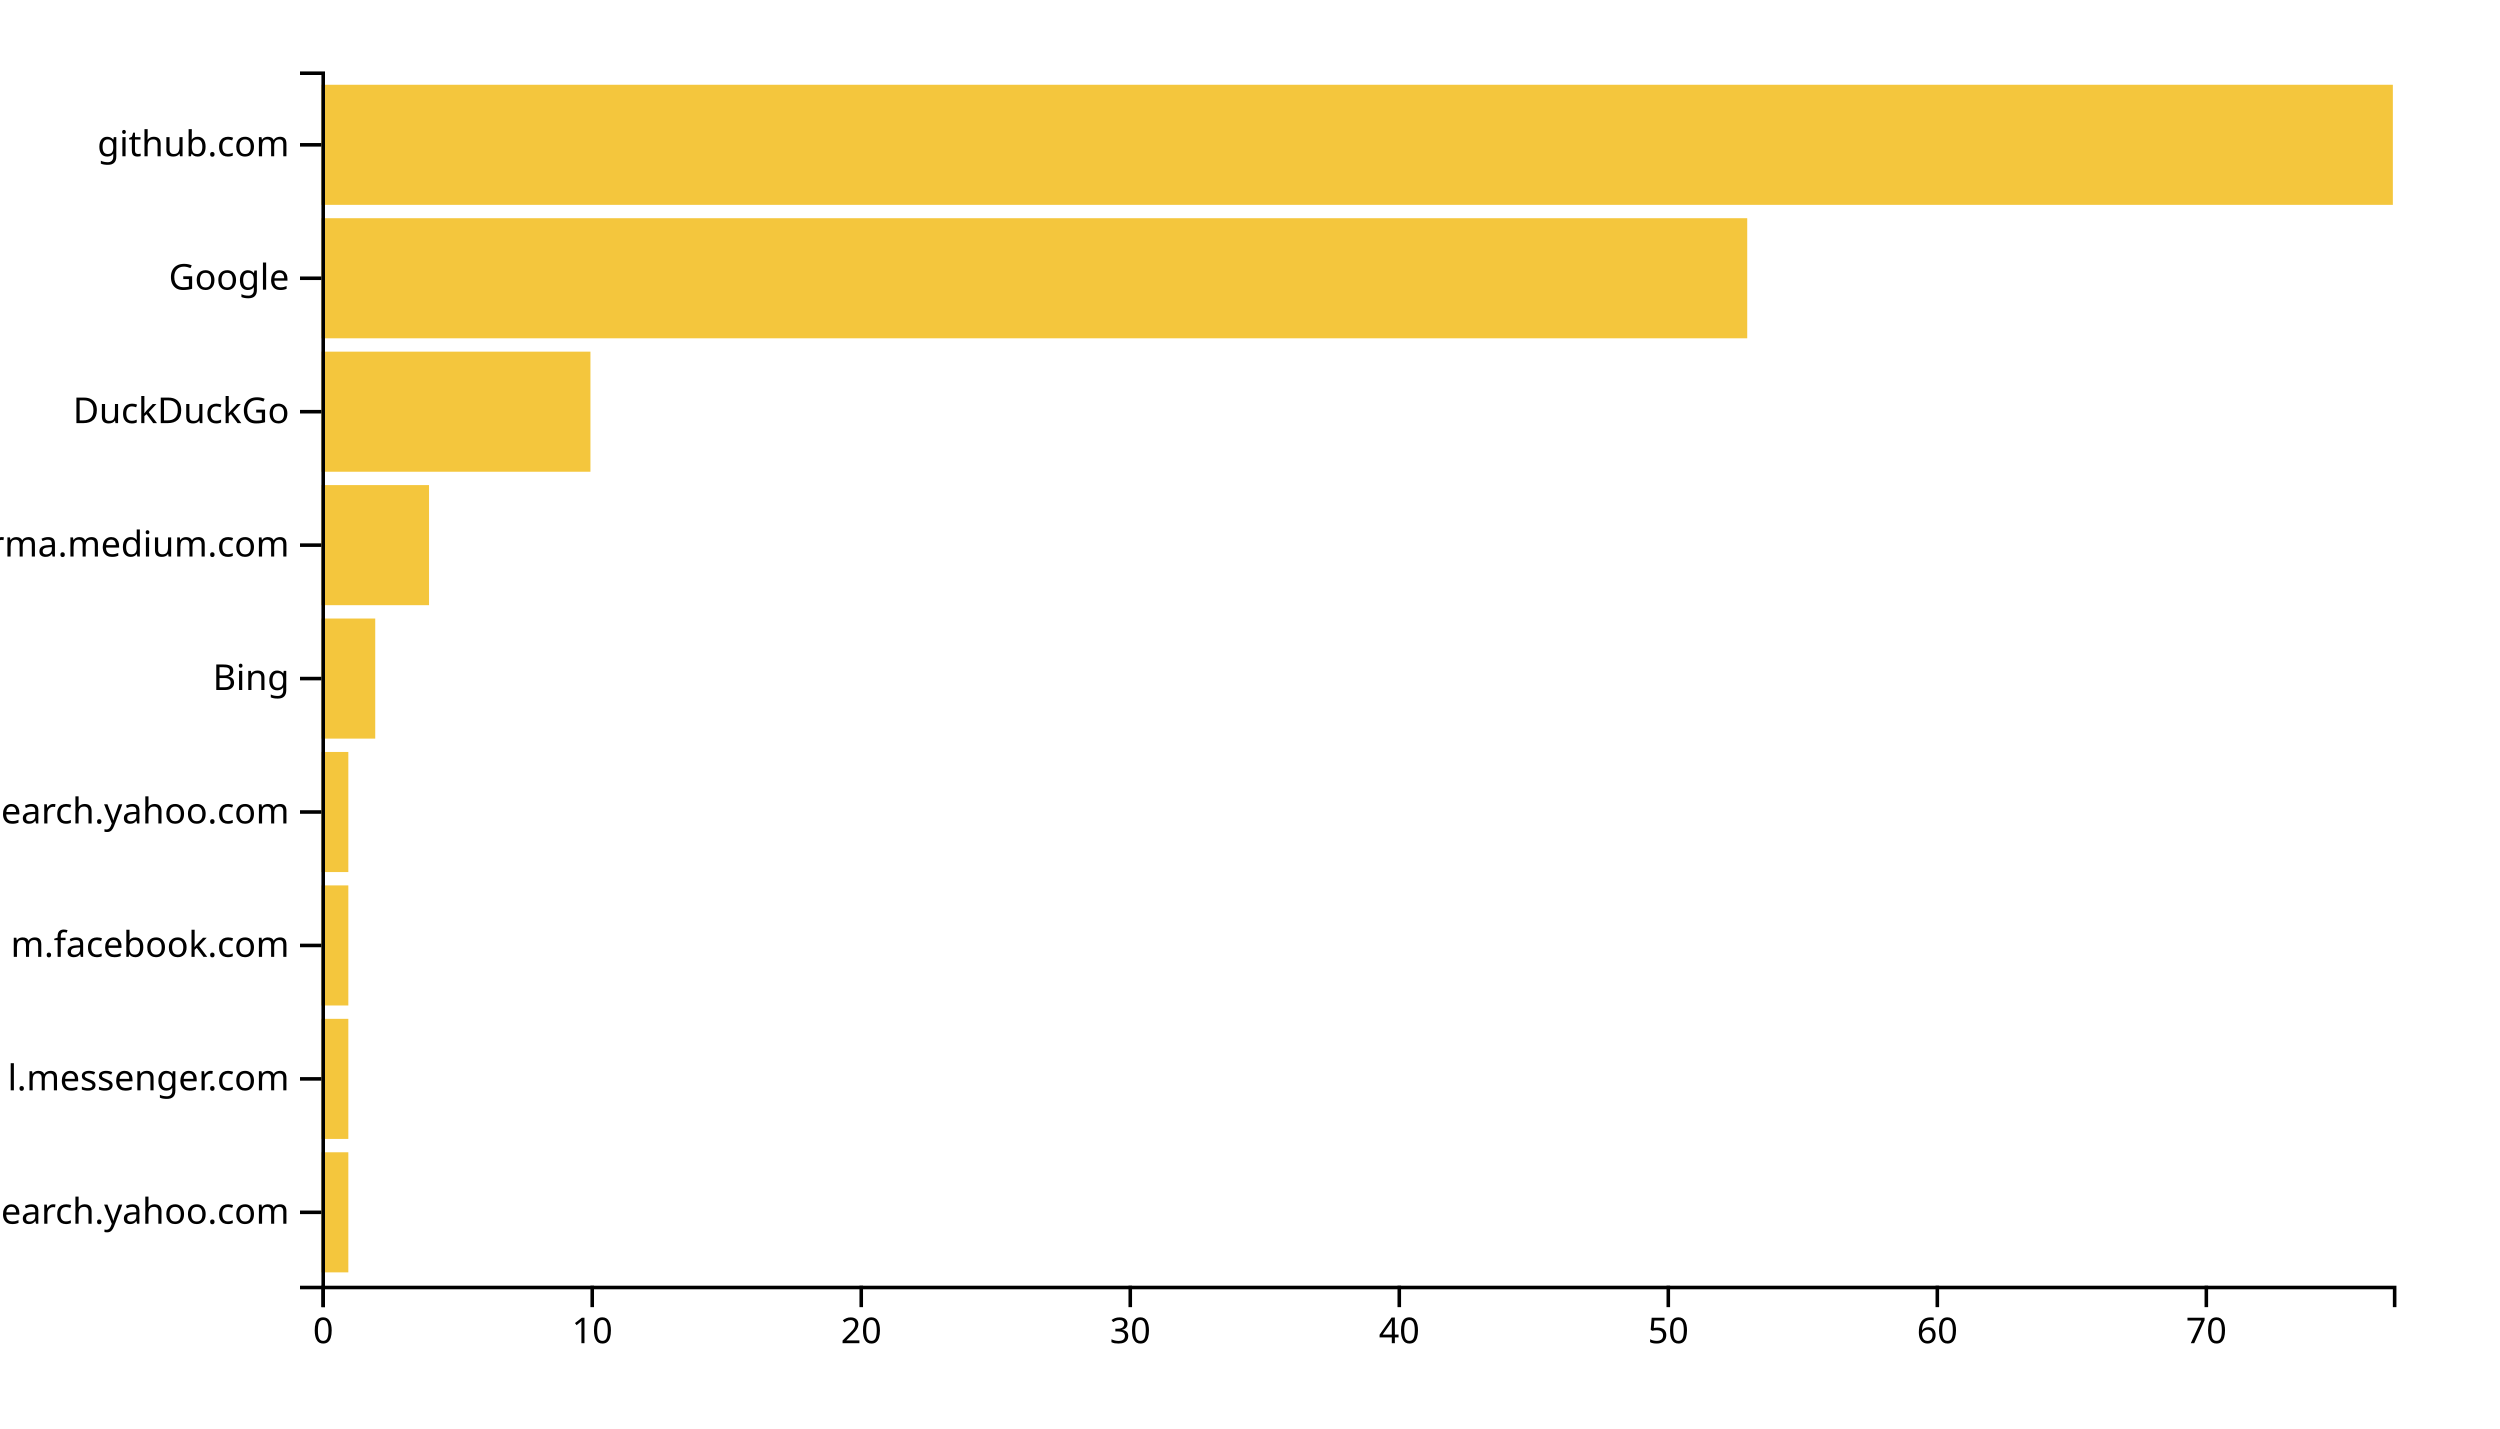
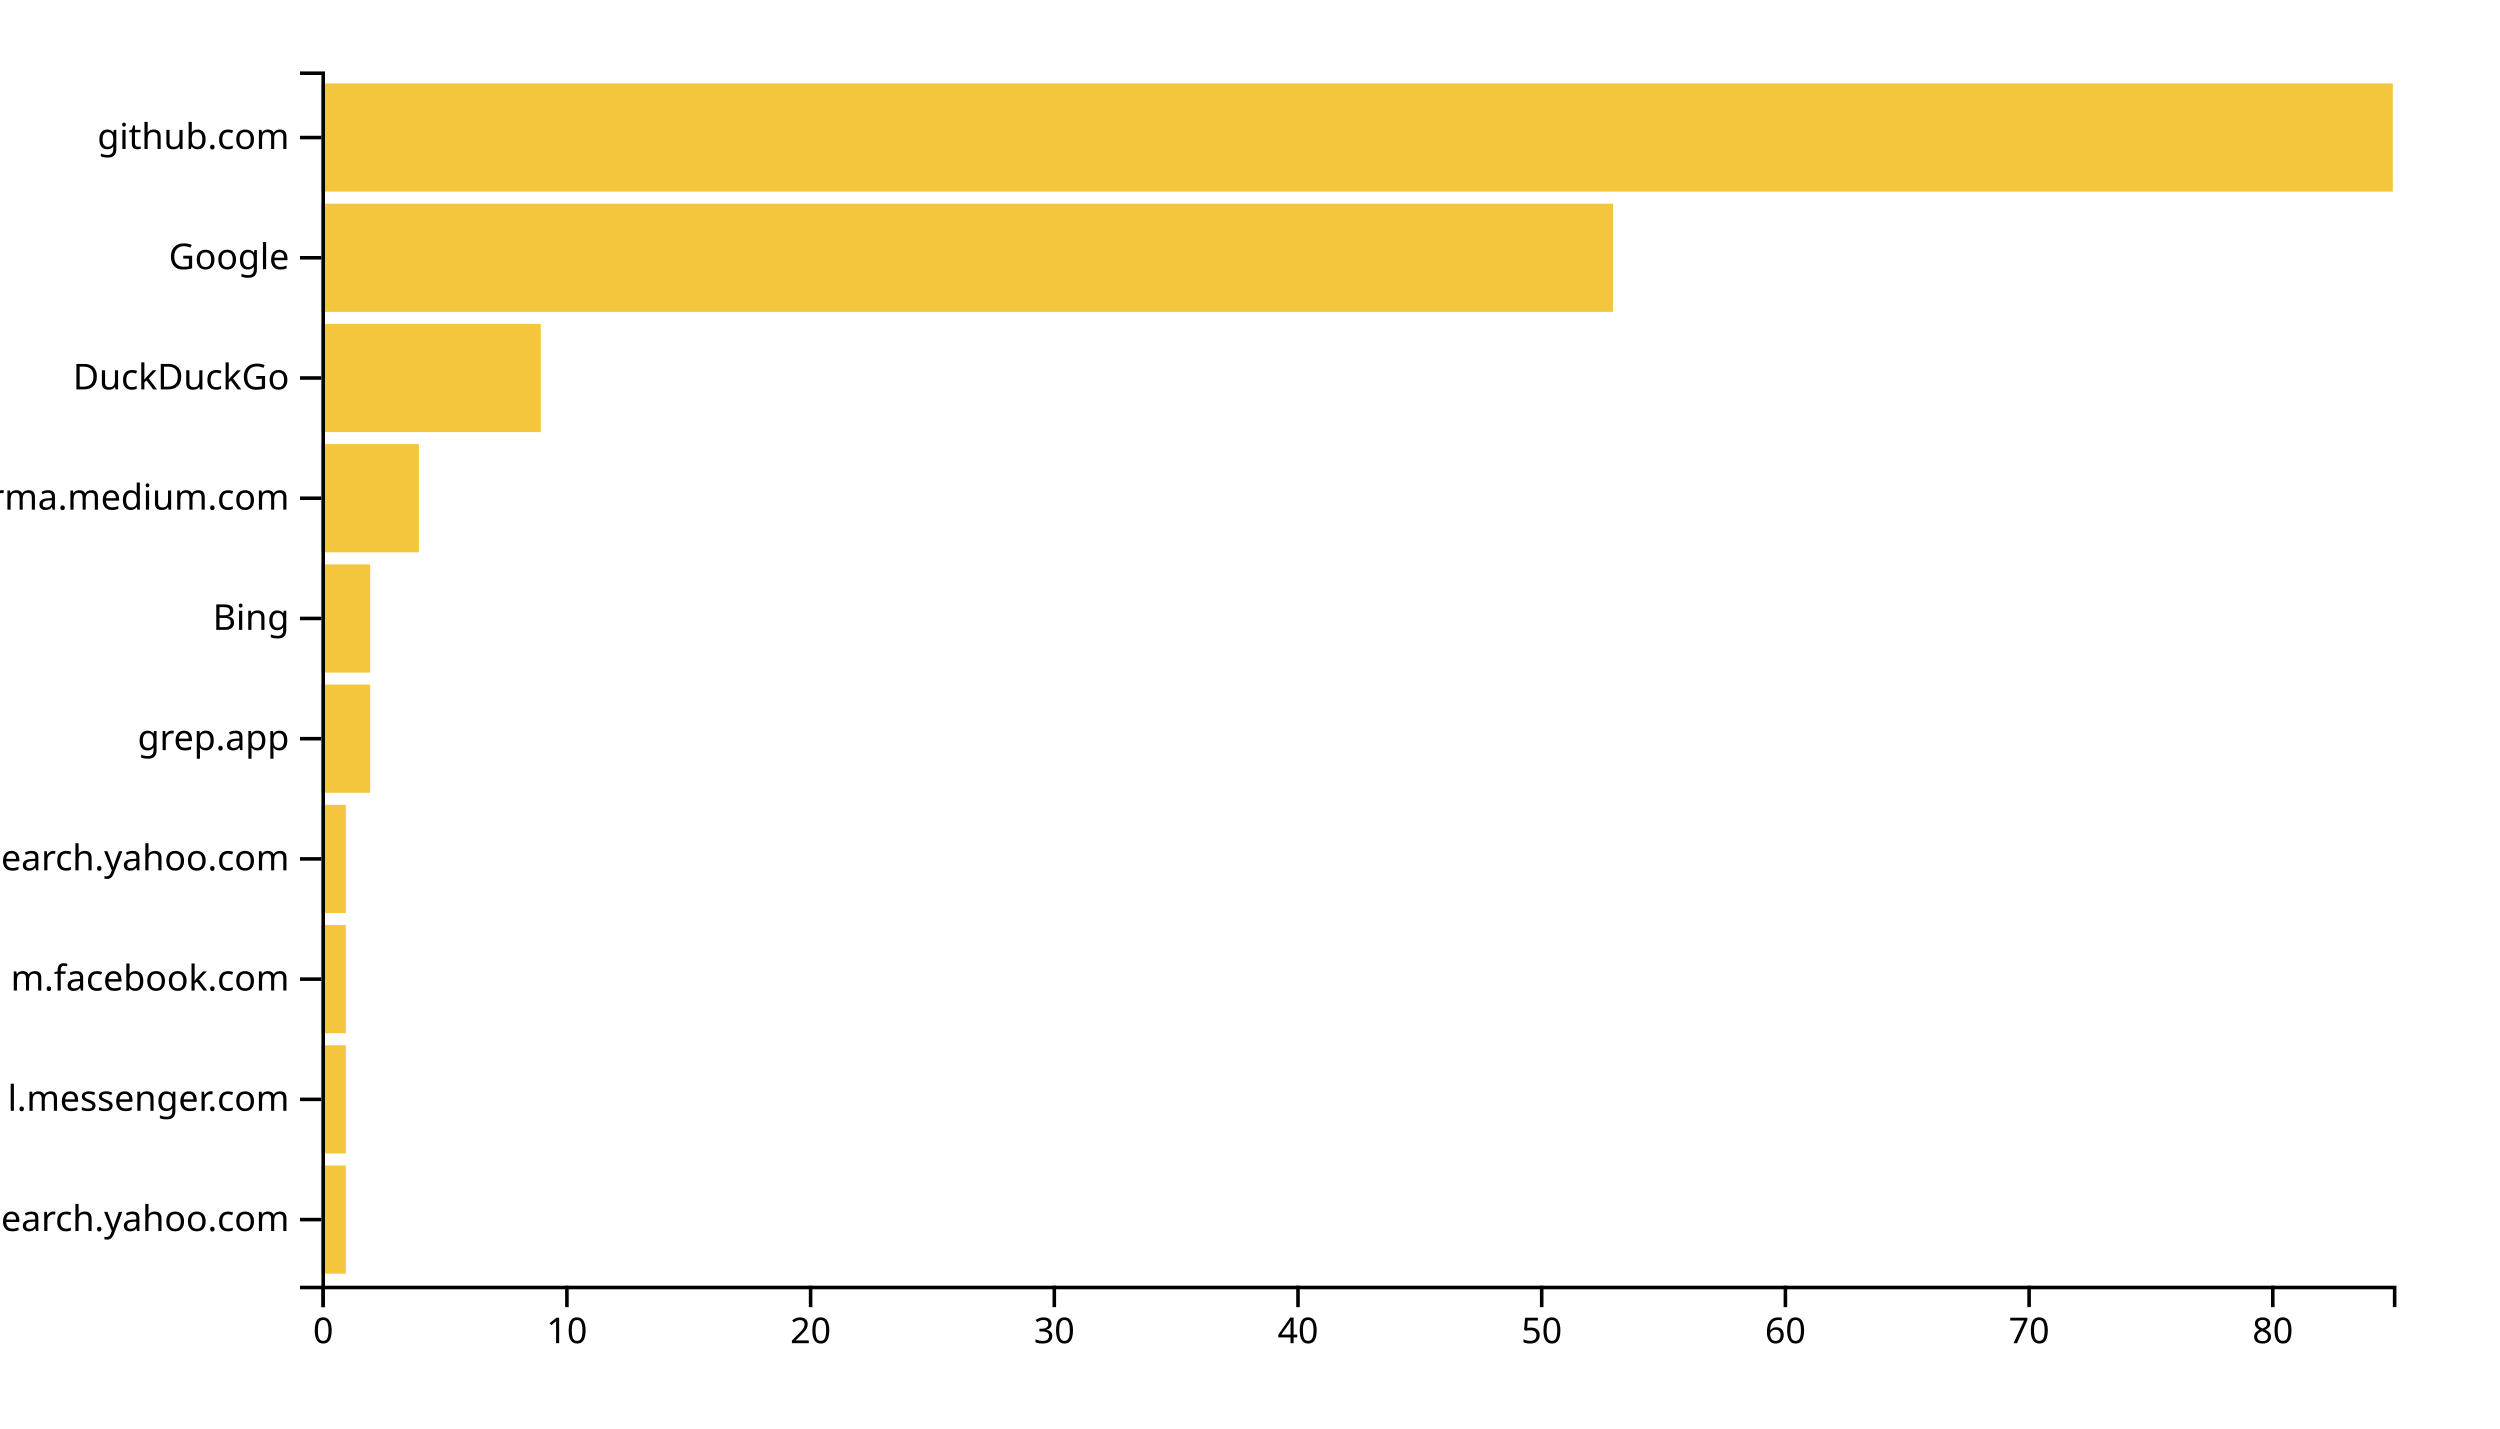
<svg xmlns="http://www.w3.org/2000/svg" width="700" height="400">
  <g transform="translate(90,20)">
-     <rect class="bar" width="7.532" y="302.637" height="33.626" style="fill: #f4c63d; text-anchor: end;" />
-     <rect class="bar" width="7.532" y="265.275" height="33.626" style="fill: #f4c63d; text-anchor: end;" />
-     <rect class="bar" width="7.532" y="227.912" height="33.626" style="fill: #f4c63d; text-anchor: end;" />
-     <rect class="bar" width="7.532" y="190.549" height="33.626" style="fill: #f4c63d; text-anchor: end;" />
-     <rect class="bar" width="15.065" y="153.187" height="33.626" style="fill: #f4c63d; text-anchor: end;" />
-     <rect class="bar" width="30.13" y="115.824" height="33.626" style="fill: #f4c63d; text-anchor: end;" />
-     <rect class="bar" width="75.325" y="78.462" height="33.626" style="fill: #f4c63d; text-anchor: end;" />
-     <rect class="bar" width="399.221" y="41.099" height="33.626" style="fill: #f4c63d; text-anchor: end;" />
-     <rect class="bar" width="580" y="3.736" height="33.626" style="fill: #f4c63d; text-anchor: end;" />
+     <rect class="bar" width="6.824" y="306.337" height="30.297" style="fill: #f4c63d; text-anchor: end;" />
+     <rect class="bar" width="6.824" y="272.673" height="30.297" style="fill: #f4c63d; text-anchor: end;" />
+     <rect class="bar" width="6.824" y="239.01" height="30.297" style="fill: #f4c63d; text-anchor: end;" />
+     <rect class="bar" width="6.824" y="205.347" height="30.297" style="fill: #f4c63d; text-anchor: end;" />
+     <rect class="bar" width="13.647" y="171.683" height="30.297" style="fill: #f4c63d; text-anchor: end;" />
+     <rect class="bar" width="13.647" y="138.02" height="30.297" style="fill: #f4c63d; text-anchor: end;" />
+     <rect class="bar" width="27.294" y="104.356" height="30.297" style="fill: #f4c63d; text-anchor: end;" />
+     <rect class="bar" width="61.412" y="70.693" height="30.297" style="fill: #f4c63d; text-anchor: end;" />
+     <rect class="bar" width="361.647" y="37.03" height="30.297" style="fill: #f4c63d; text-anchor: end;" />
+     <rect class="bar" width="580" y="3.366" height="30.297" style="fill: #f4c63d; text-anchor: end;" />
    <g transform="translate(0,340)" fill="none" font-size="10" font-family="sans-serif" text-anchor="middle">
      <path class="domain" stroke="currentColor" d="M0.5,6V0.5H580.5V6" />
      <g class="tick" opacity="1" transform="translate(0.5,0)">
        <line stroke="currentColor" y2="6" />
        <text fill="currentColor" y="9" dy="0.71em">0</text>
      </g>
-       <g class="tick" opacity="1" transform="translate(75.82468,0)">
+       <g class="tick" opacity="1" transform="translate(68.73529,0)">
        <line stroke="currentColor" y2="6" />
        <text fill="currentColor" y="9" dy="0.71em">10</text>
      </g>
-       <g class="tick" opacity="1" transform="translate(151.1494,0)">
+       <g class="tick" opacity="1" transform="translate(136.9706,0)">
        <line stroke="currentColor" y2="6" />
        <text fill="currentColor" y="9" dy="0.71em">20</text>
      </g>
-       <g class="tick" opacity="1" transform="translate(226.474,0)">
+       <g class="tick" opacity="1" transform="translate(205.2059,0)">
        <line stroke="currentColor" y2="6" />
        <text fill="currentColor" y="9" dy="0.71em">30</text>
      </g>
-       <g class="tick" opacity="1" transform="translate(301.7987,0)">
+       <g class="tick" opacity="1" transform="translate(273.4412,0)">
        <line stroke="currentColor" y2="6" />
        <text fill="currentColor" y="9" dy="0.71em">40</text>
      </g>
-       <g class="tick" opacity="1" transform="translate(377.1234,0)">
+       <g class="tick" opacity="1" transform="translate(341.6765,0)">
        <line stroke="currentColor" y2="6" />
        <text fill="currentColor" y="9" dy="0.71em">50</text>
      </g>
-       <g class="tick" opacity="1" transform="translate(452.4481,0)">
+       <g class="tick" opacity="1" transform="translate(409.9118,0)">
        <line stroke="currentColor" y2="6" />
        <text fill="currentColor" y="9" dy="0.71em">60</text>
      </g>
-       <g class="tick" opacity="1" transform="translate(527.7727,0)">
+       <g class="tick" opacity="1" transform="translate(478.1471,0)">
        <line stroke="currentColor" y2="6" />
        <text fill="currentColor" y="9" dy="0.71em">70</text>
+       </g>
+       <g class="tick" opacity="1" transform="translate(546.3824,0)">
+         <line stroke="currentColor" y2="6" />
+         <text fill="currentColor" y="9" dy="0.71em">80</text>
      </g>
    </g>
    <g fill="none" font-size="10" font-family="sans-serif" text-anchor="end">
      <path class="domain" stroke="currentColor" d="M-6,340.5H0.5V0.5H-6" />
-       <g class="tick" opacity="1" transform="translate(0,319.4505)">
+       <g class="tick" opacity="1" transform="translate(0,321.4851)">
        <line stroke="currentColor" x2="-6" />
        <text fill="currentColor" x="-9" dy="0.32em">in.search.yahoo.com</text>
      </g>
-       <g class="tick" opacity="1" transform="translate(0,282.0879)">
+       <g class="tick" opacity="1" transform="translate(0,287.8218)">
        <line stroke="currentColor" x2="-6" />
        <text fill="currentColor" x="-9" dy="0.32em">l.messenger.com</text>
      </g>
-       <g class="tick" opacity="1" transform="translate(0,244.7253)">
+       <g class="tick" opacity="1" transform="translate(0,254.1584)">
        <line stroke="currentColor" x2="-6" />
        <text fill="currentColor" x="-9" dy="0.32em">m.facebook.com</text>
      </g>
-       <g class="tick" opacity="1" transform="translate(0,207.3626)">
+       <g class="tick" opacity="1" transform="translate(0,220.495)">
        <line stroke="currentColor" x2="-6" />
        <text fill="currentColor" x="-9" dy="0.32em">ca.search.yahoo.com</text>
      </g>
-       <g class="tick" opacity="1" transform="translate(0,170)">
+       <g class="tick" opacity="1" transform="translate(0,186.8317)">
+         <line stroke="currentColor" x2="-6" />
+         <text fill="currentColor" x="-9" dy="0.32em">grep.app</text>
+       </g>
+       <g class="tick" opacity="1" transform="translate(0,153.1683)">
        <line stroke="currentColor" x2="-6" />
        <text fill="currentColor" x="-9" dy="0.32em">Bing</text>
      </g>
-       <g class="tick" opacity="1" transform="translate(0,132.6374)">
+       <g class="tick" opacity="1" transform="translate(0,119.505)">
        <line stroke="currentColor" x2="-6" />
        <text fill="currentColor" x="-9" dy="0.32em">xgirma.medium.com</text>
      </g>
-       <g class="tick" opacity="1" transform="translate(0,95.27473)">
+       <g class="tick" opacity="1" transform="translate(0,85.84158)">
        <line stroke="currentColor" x2="-6" />
        <text fill="currentColor" x="-9" dy="0.32em">DuckDuckGo</text>
      </g>
-       <g class="tick" opacity="1" transform="translate(0,57.91209)">
+       <g class="tick" opacity="1" transform="translate(0,52.17822)">
        <line stroke="currentColor" x2="-6" />
        <text fill="currentColor" x="-9" dy="0.32em">Google</text>
      </g>
-       <g class="tick" opacity="1" transform="translate(0,20.54945)">
+       <g class="tick" opacity="1" transform="translate(0,18.51485)">
        <line stroke="currentColor" x2="-6" />
        <text fill="currentColor" x="-9" dy="0.32em">github.com</text>
      </g>
    </g>
  </g>
</svg>
